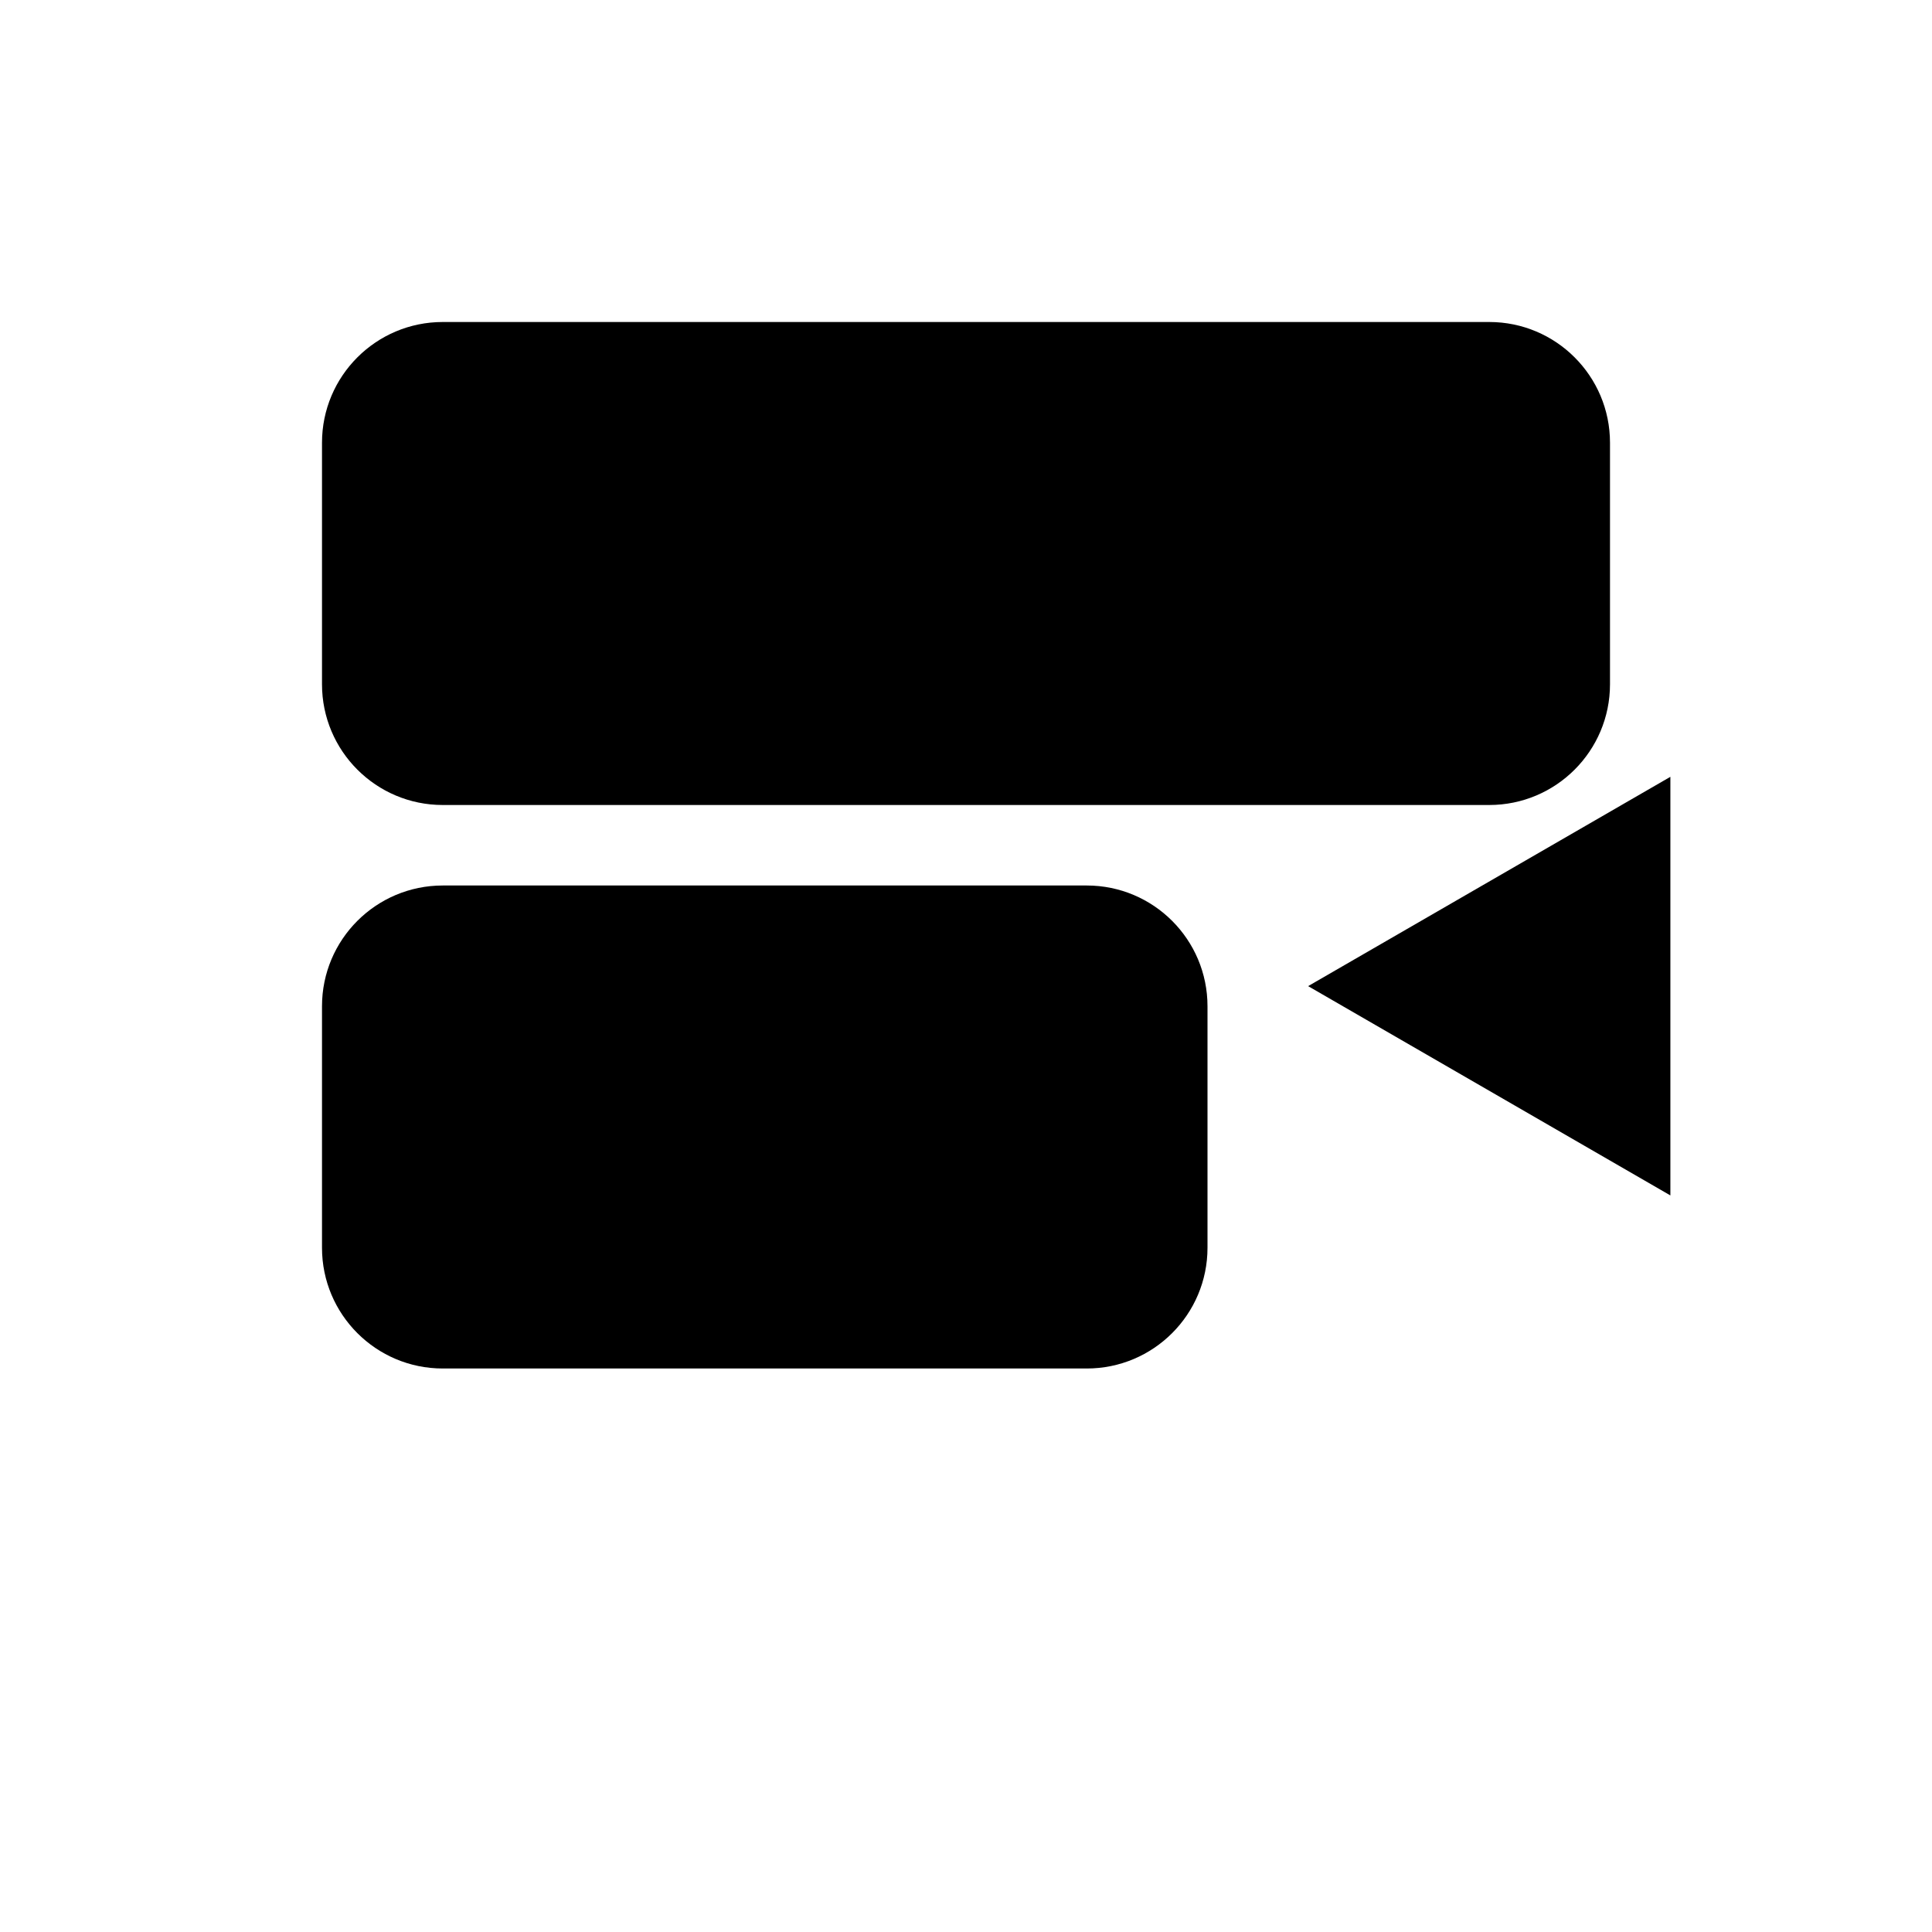
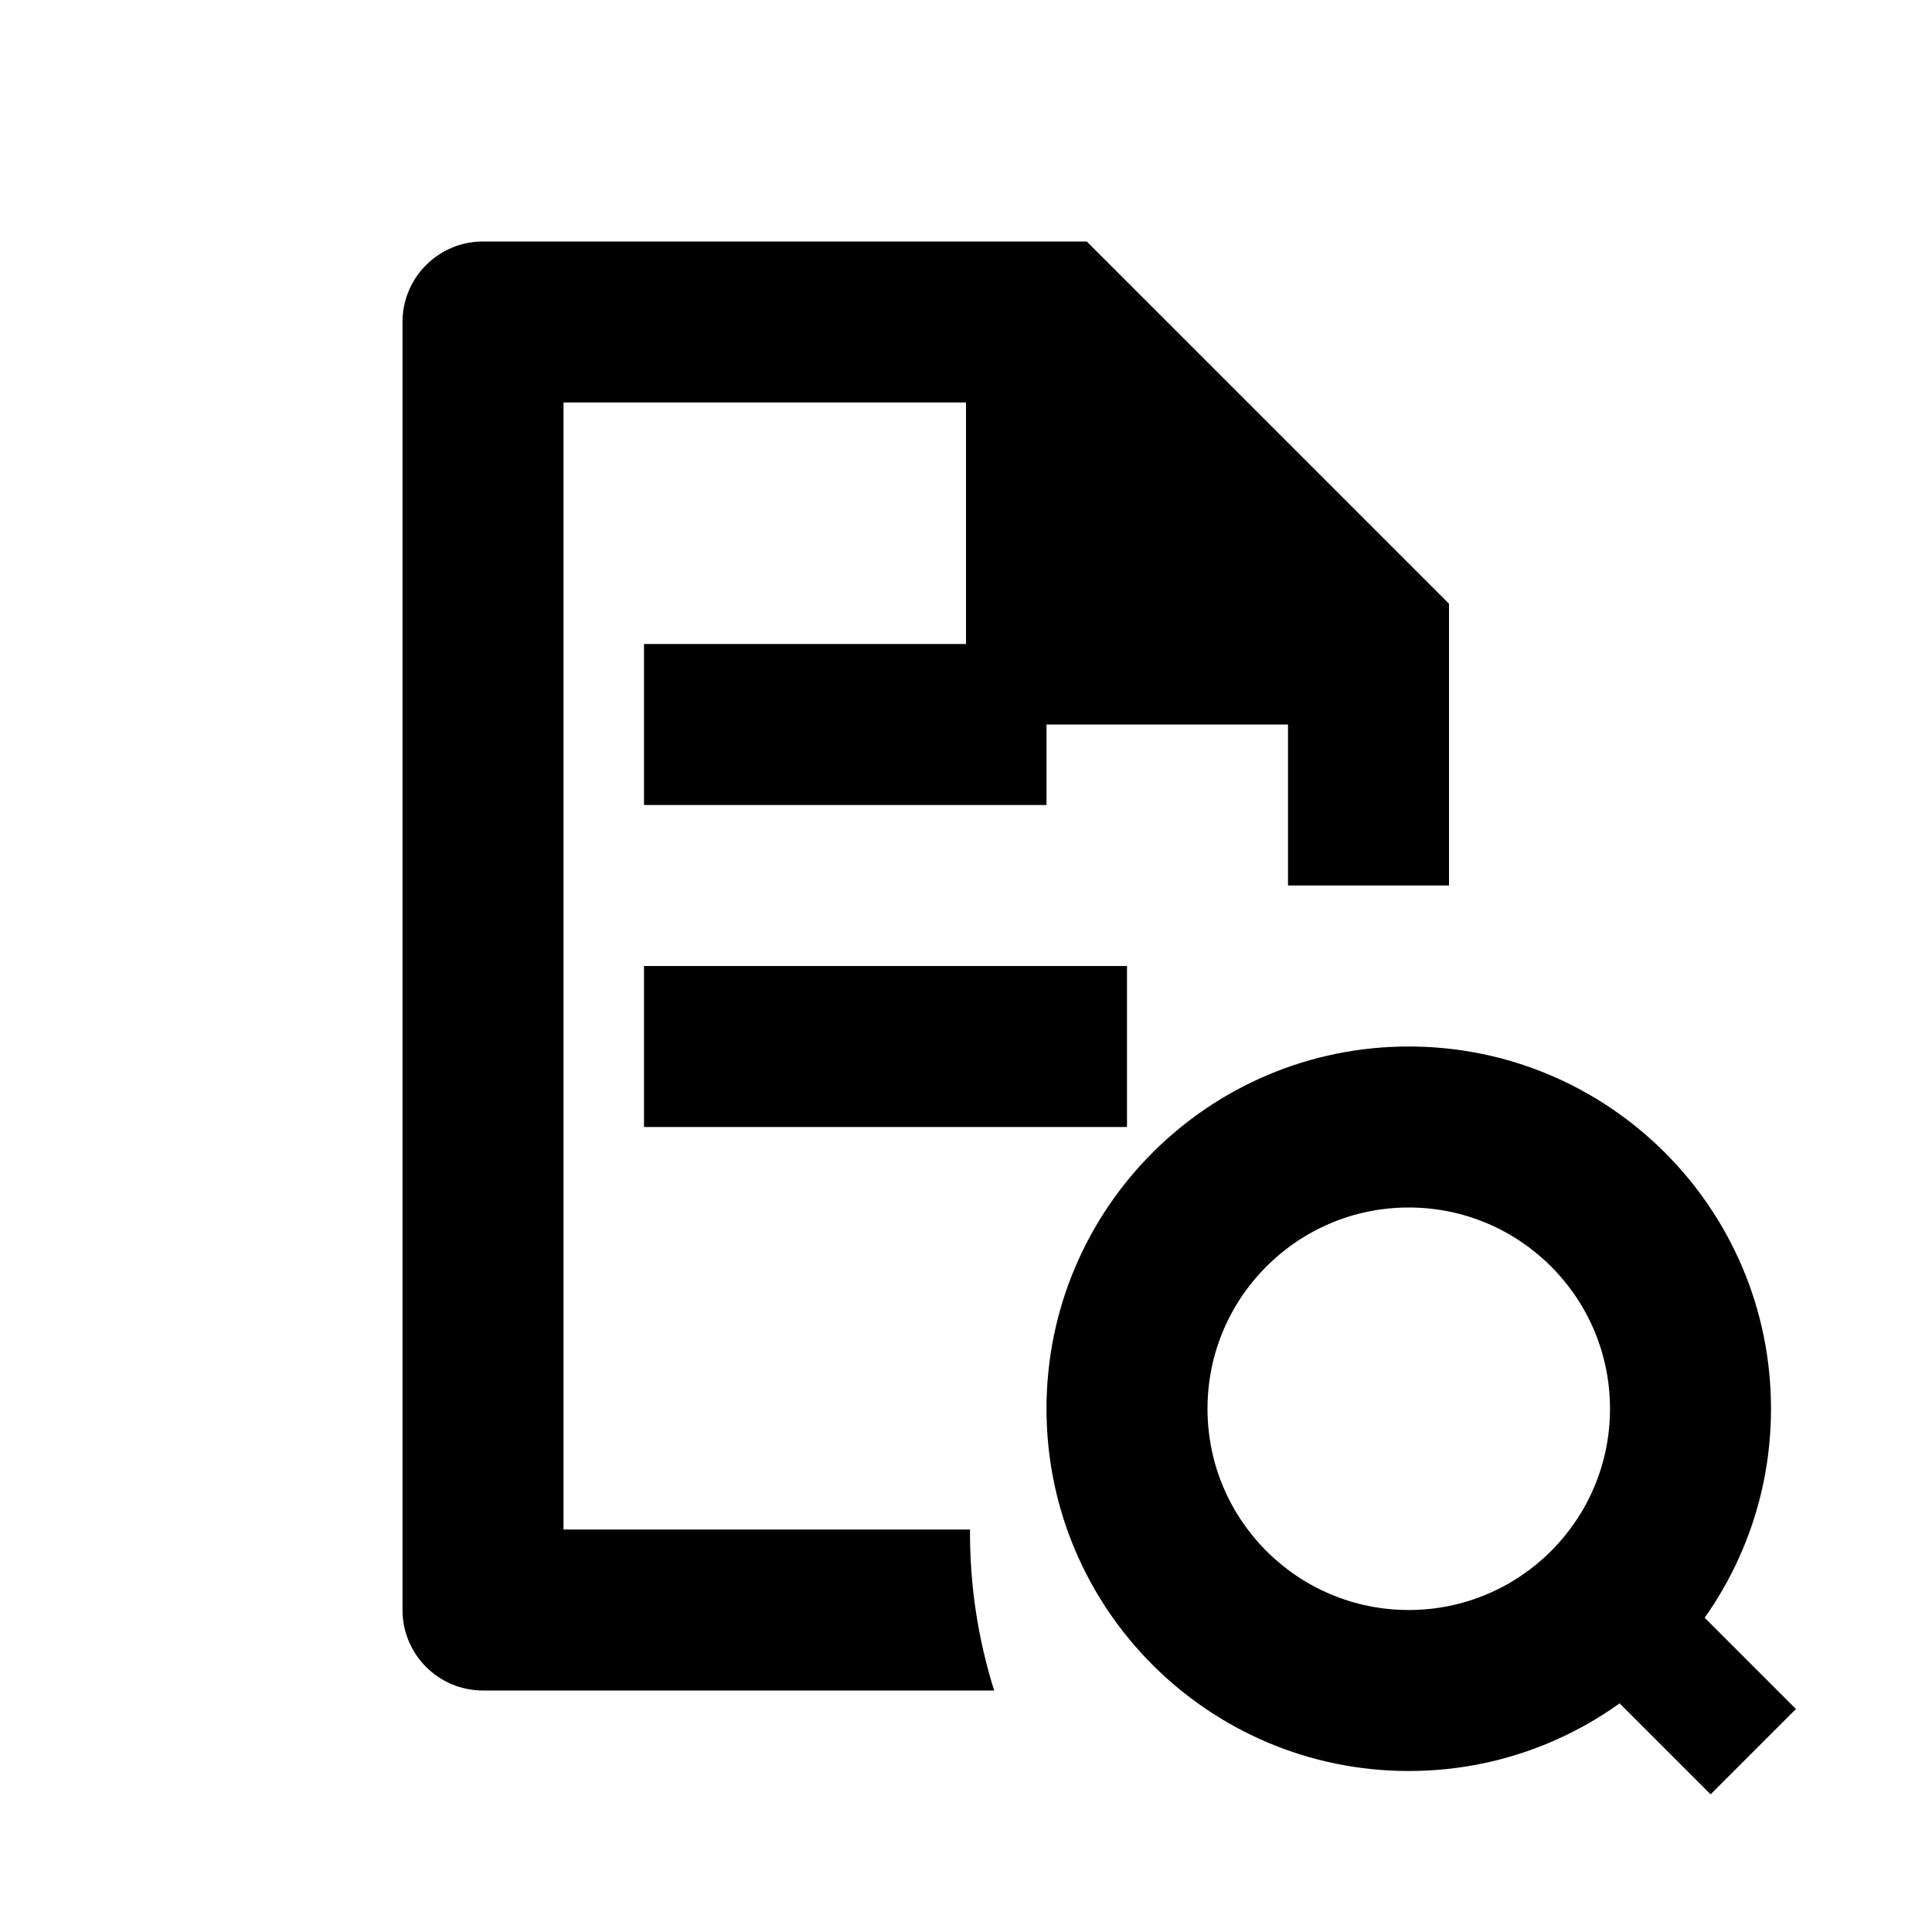
- <svg xmlns="http://www.w3.org/2000/svg" viewBox="0 0 24 24" fill="currentColor">
-   <path d="M4 5.5A1.5 1.5 0 0 1 5.5 4h13A1.5 1.5 0 0 1 20 5.5v3A1.5 1.5 0 0 1 18.5 10h-13A1.5 1.5 0 0 1 4 8.5zm0 7A1.5 1.5 0 0 1 5.5 11h8A1.5 1.5 0 0 1 15 12.5v3a1.5 1.5 0 0 1-1.5 1.5h-8A1.5 1.5 0 0 1 4 15.5zm12.25-.25 4.5 2.6v-5.2z" />
+ <svg xmlns="http://www.w3.org/2000/svg" viewBox="0 0 24 24">
+   <path d="M5 3h8.5L18 7.5V11h-2V9h-4V5H7v14h5.05a6.5 6.5 0 0 0 .3 2H6a1 1 0 0 1-1-1V4a1 1 0 0 1 1-1zm3 5h5v2H8zm0 4h6v2H8zm9.5 1a4.5 4.5 0 1 1 0 9 4.5 4.5 0 0 1 0-9zm0 2a2.5 2.5 0 1 0 0 5 2.5 2.5 0 0 0 0-5zm3.04 4.46 1.77 1.77-1.06 1.06-1.77-1.77a4.48 4.48 0 0 0 1.06-1.06z" />
</svg>
